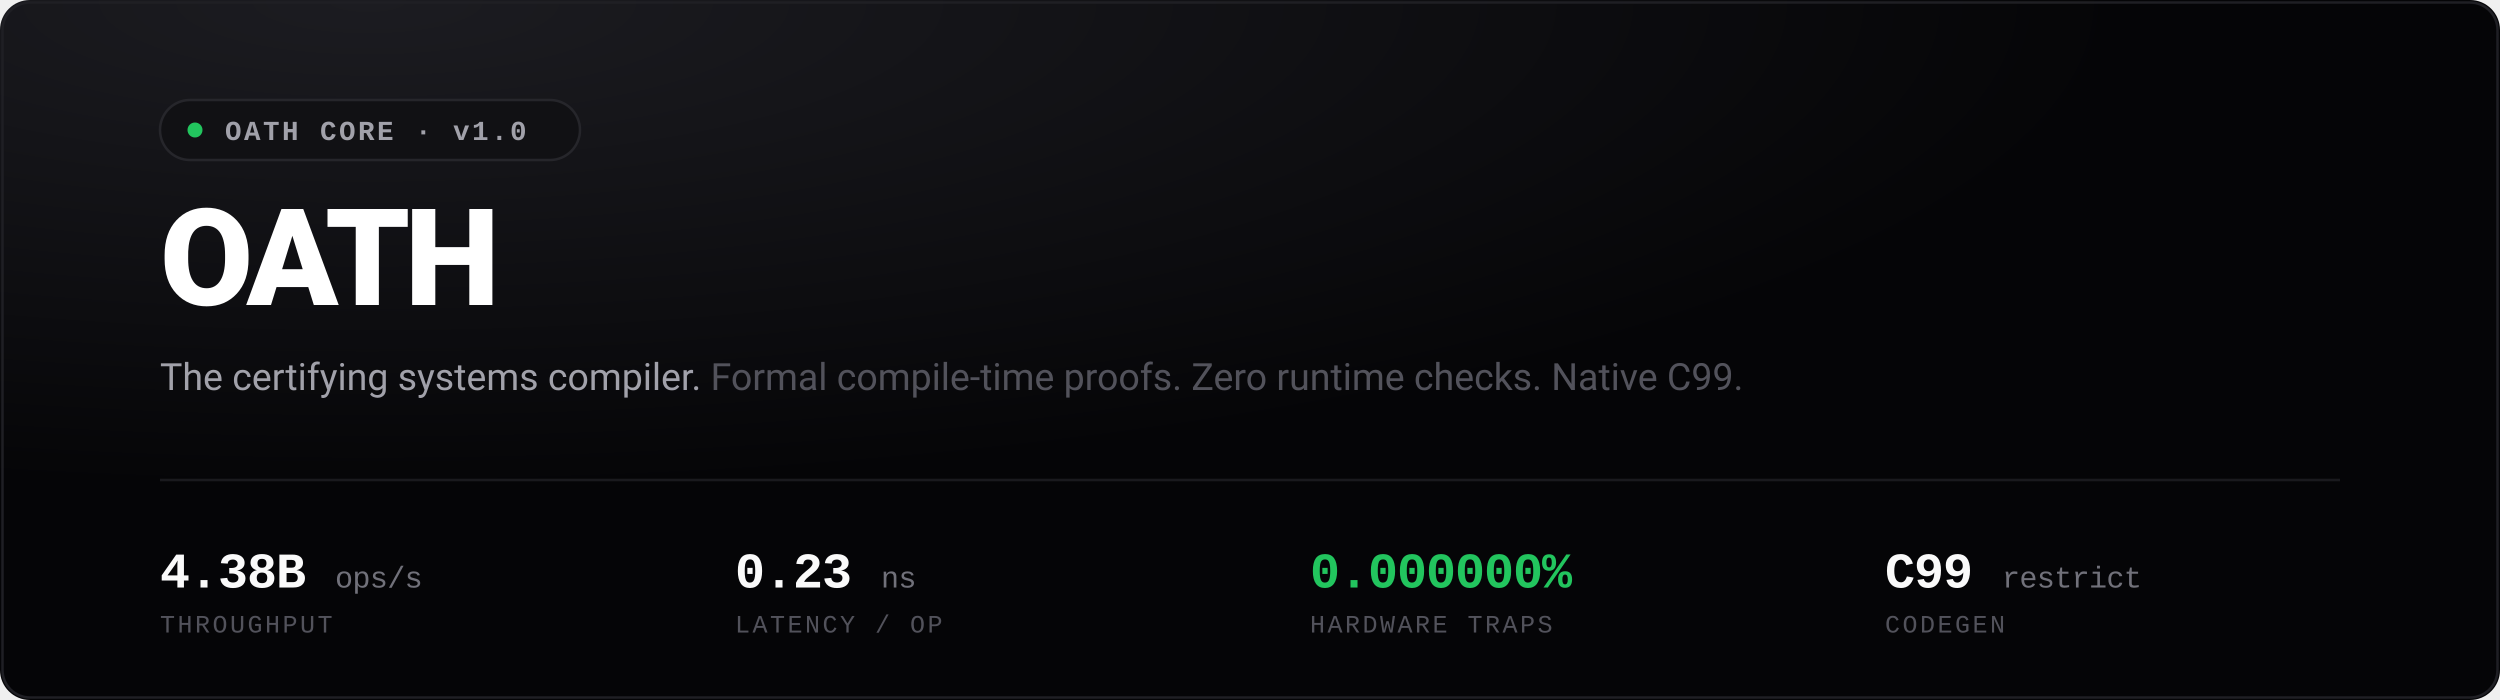
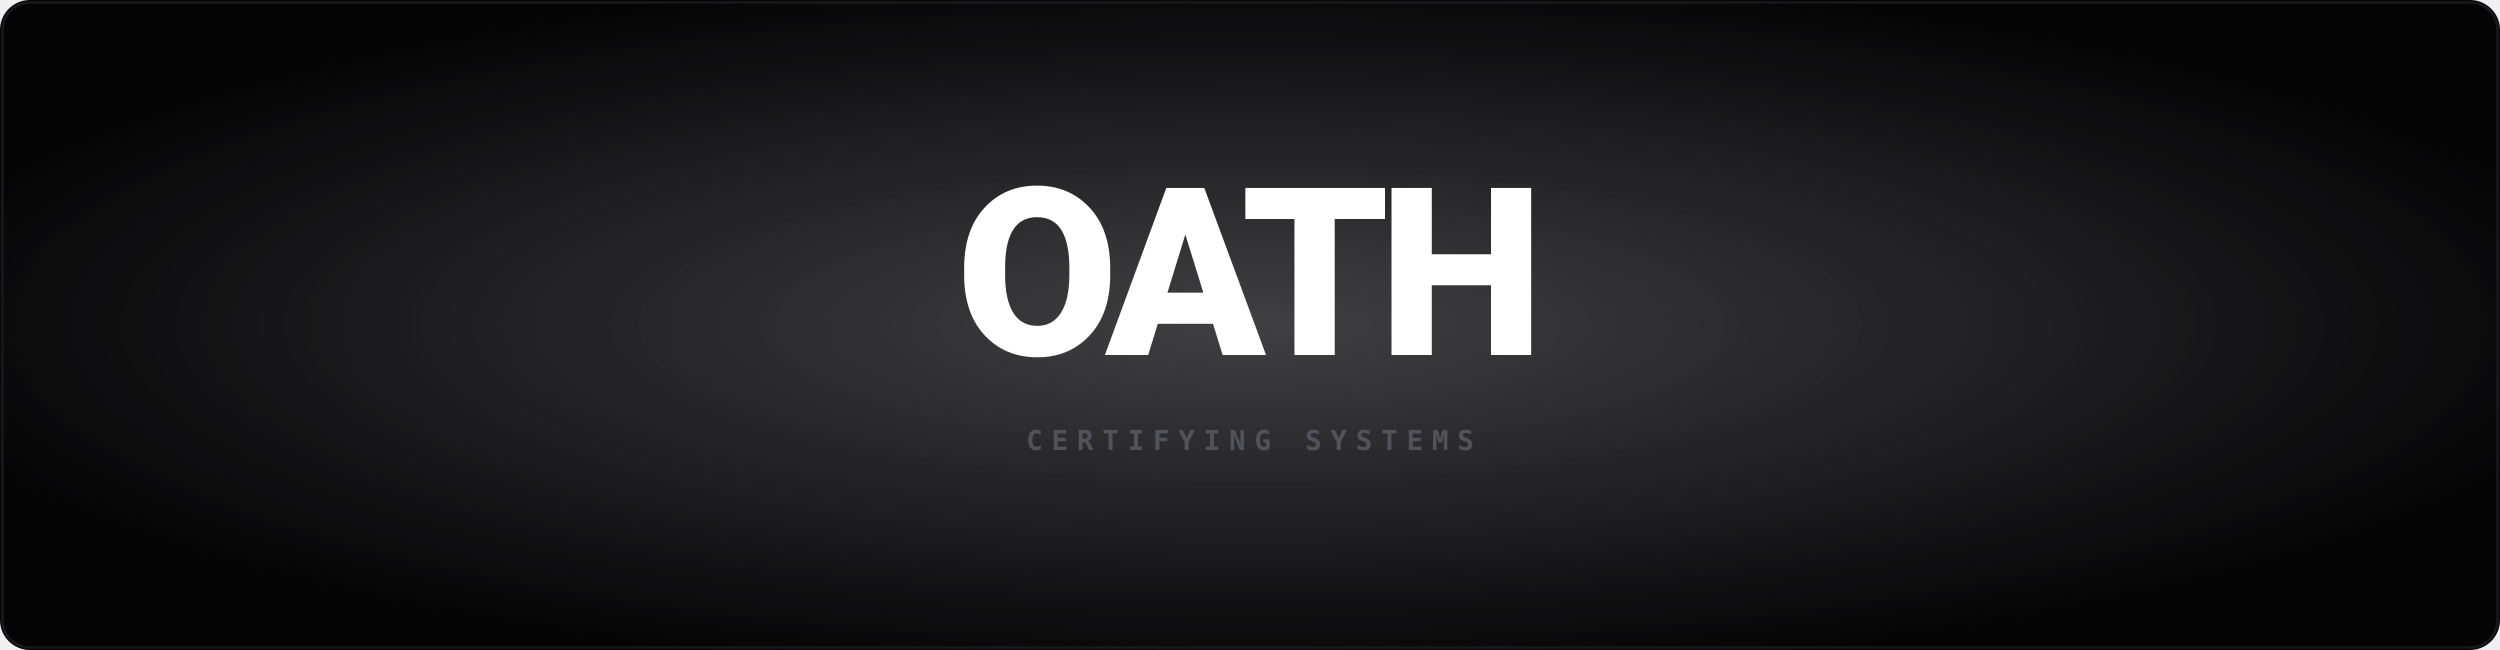
- <svg xmlns="http://www.w3.org/2000/svg" viewBox="0 0 1000 280" width="100%" height="auto">
+ <svg xmlns="http://www.w3.org/2000/svg" viewBox="0 0 1000 260" width="100%" height="auto">
  <defs>
-     <radialGradient id="topGlow" cx="15%" cy="0%" r="70%">
-       <stop offset="0%" stop-color="#1c1c21" />
-       <stop offset="100%" stop-color="#050507" />
+     <radialGradient id="bg" cx="50%" cy="50%" r="55%">
+       <stop offset="0%" stop-color="#141418" stop-opacity="0.8" />
+       <stop offset="100%" stop-color="#040405" stop-opacity="1" />
    </radialGradient>
  </defs>
  <style>
-     .sans { font-family: -apple-system, BlinkMacSystemFont, "Segoe UI", Roboto, "Helvetica Neue", Arial, sans-serif; }
-     .mono { font-family: ui-monospace, "SF Mono", Menlo, Consolas, "Liberation Mono", monospace; }
+     .wordmark { font-family: -apple-system, BlinkMacSystemFont, "Segoe UI", Roboto, "Helvetica Neue", Arial, sans-serif; font-weight: 900; }
+     .sub { font-family: ui-monospace, "SF Mono", Menlo, Consolas, monospace; }
  </style>
-   <rect width="1000" height="280" rx="12" fill="url(#topGlow)" />
-   <rect width="998" height="278" x="1" y="1" rx="11" fill="none" stroke="#1f1f24" stroke-width="1" />
-   <g transform="translate(64, 40)">
-     <rect width="168" height="24" rx="12" fill="#111114" stroke="#26262b" stroke-width="1" />
-     <circle cx="14" cy="12" r="3" fill="#22c55e" />
-     <text x="26" y="16" class="mono" font-size="11" font-weight="600" fill="#a1a1aa" letter-spacing="1">OATH CORE · v1.0</text>
-   </g>
-   <text x="64" y="122" class="sans" font-size="54" font-weight="900" letter-spacing="-0.04em" fill="#ffffff">OATH</text>
-   <text x="64" y="156" class="sans" font-size="15" font-weight="400" fill="#a1a1aa">
-     The certifying systems compiler.
-     <tspan fill="#52525b">Formal compile-time proofs. Zero runtime checks. Native C99.</tspan>
-   </text>
-   <line x1="64" y1="192" x2="936" y2="192" stroke="#1a1a1e" stroke-width="1" />
-   <g transform="translate(64, 215)">
-     <g transform="translate(0, 0)">
-       <text x="0" y="20" class="mono" font-size="20" font-weight="700" letter-spacing="-0.02em" fill="#fafafa">4.38B <tspan font-size="12" font-weight="500" fill="#71717a">ops/s</tspan>
-       </text>
-       <text x="0" y="38" class="mono" font-size="10" font-weight="500" fill="#52525b" letter-spacing="1">THROUGHPUT</text>
-     </g>
-     <g transform="translate(230, 0)">
-       <text x="0" y="20" class="mono" font-size="20" font-weight="700" letter-spacing="-0.02em" fill="#fafafa">0.23 <tspan font-size="12" font-weight="500" fill="#71717a">ns</tspan>
-       </text>
-       <text x="0" y="38" class="mono" font-size="10" font-weight="500" fill="#52525b" letter-spacing="1">LATENCY / OP</text>
-     </g>
-     <g transform="translate(460, 0)">
-       <text x="0" y="20" class="mono" font-size="20" font-weight="700" letter-spacing="-0.02em" fill="#22c55e">0.000000%</text>
-       <text x="0" y="38" class="mono" font-size="10" font-weight="500" fill="#52525b" letter-spacing="1">HARDWARE TRAPS</text>
-     </g>
-     <g transform="translate(690, 0)">
-       <text x="0" y="20" class="mono" font-size="20" font-weight="700" letter-spacing="-0.02em" fill="#fafafa">C99 <tspan font-size="12" font-weight="500" fill="#71717a">restrict</tspan>
-       </text>
-       <text x="0" y="38" class="mono" font-size="10" font-weight="500" fill="#52525b" letter-spacing="1">CODEGEN</text>
-     </g>
-   </g>
+   <rect width="1000" height="260" rx="12" fill="url(#bg)" />
+   <rect width="998" height="258" x="1" y="1" rx="11" fill="none" stroke="#18181e" stroke-width="1" />
+   <text x="500" y="142" class="wordmark" font-size="94" fill="#ffffff" letter-spacing="-0.045em" text-anchor="middle">OATH</text>
+   <text x="500" y="180" class="sub" font-size="11" font-weight="600" fill="#52525b" letter-spacing="0.32em" text-anchor="middle">CERTIFYING SYSTEMS</text>
</svg>
